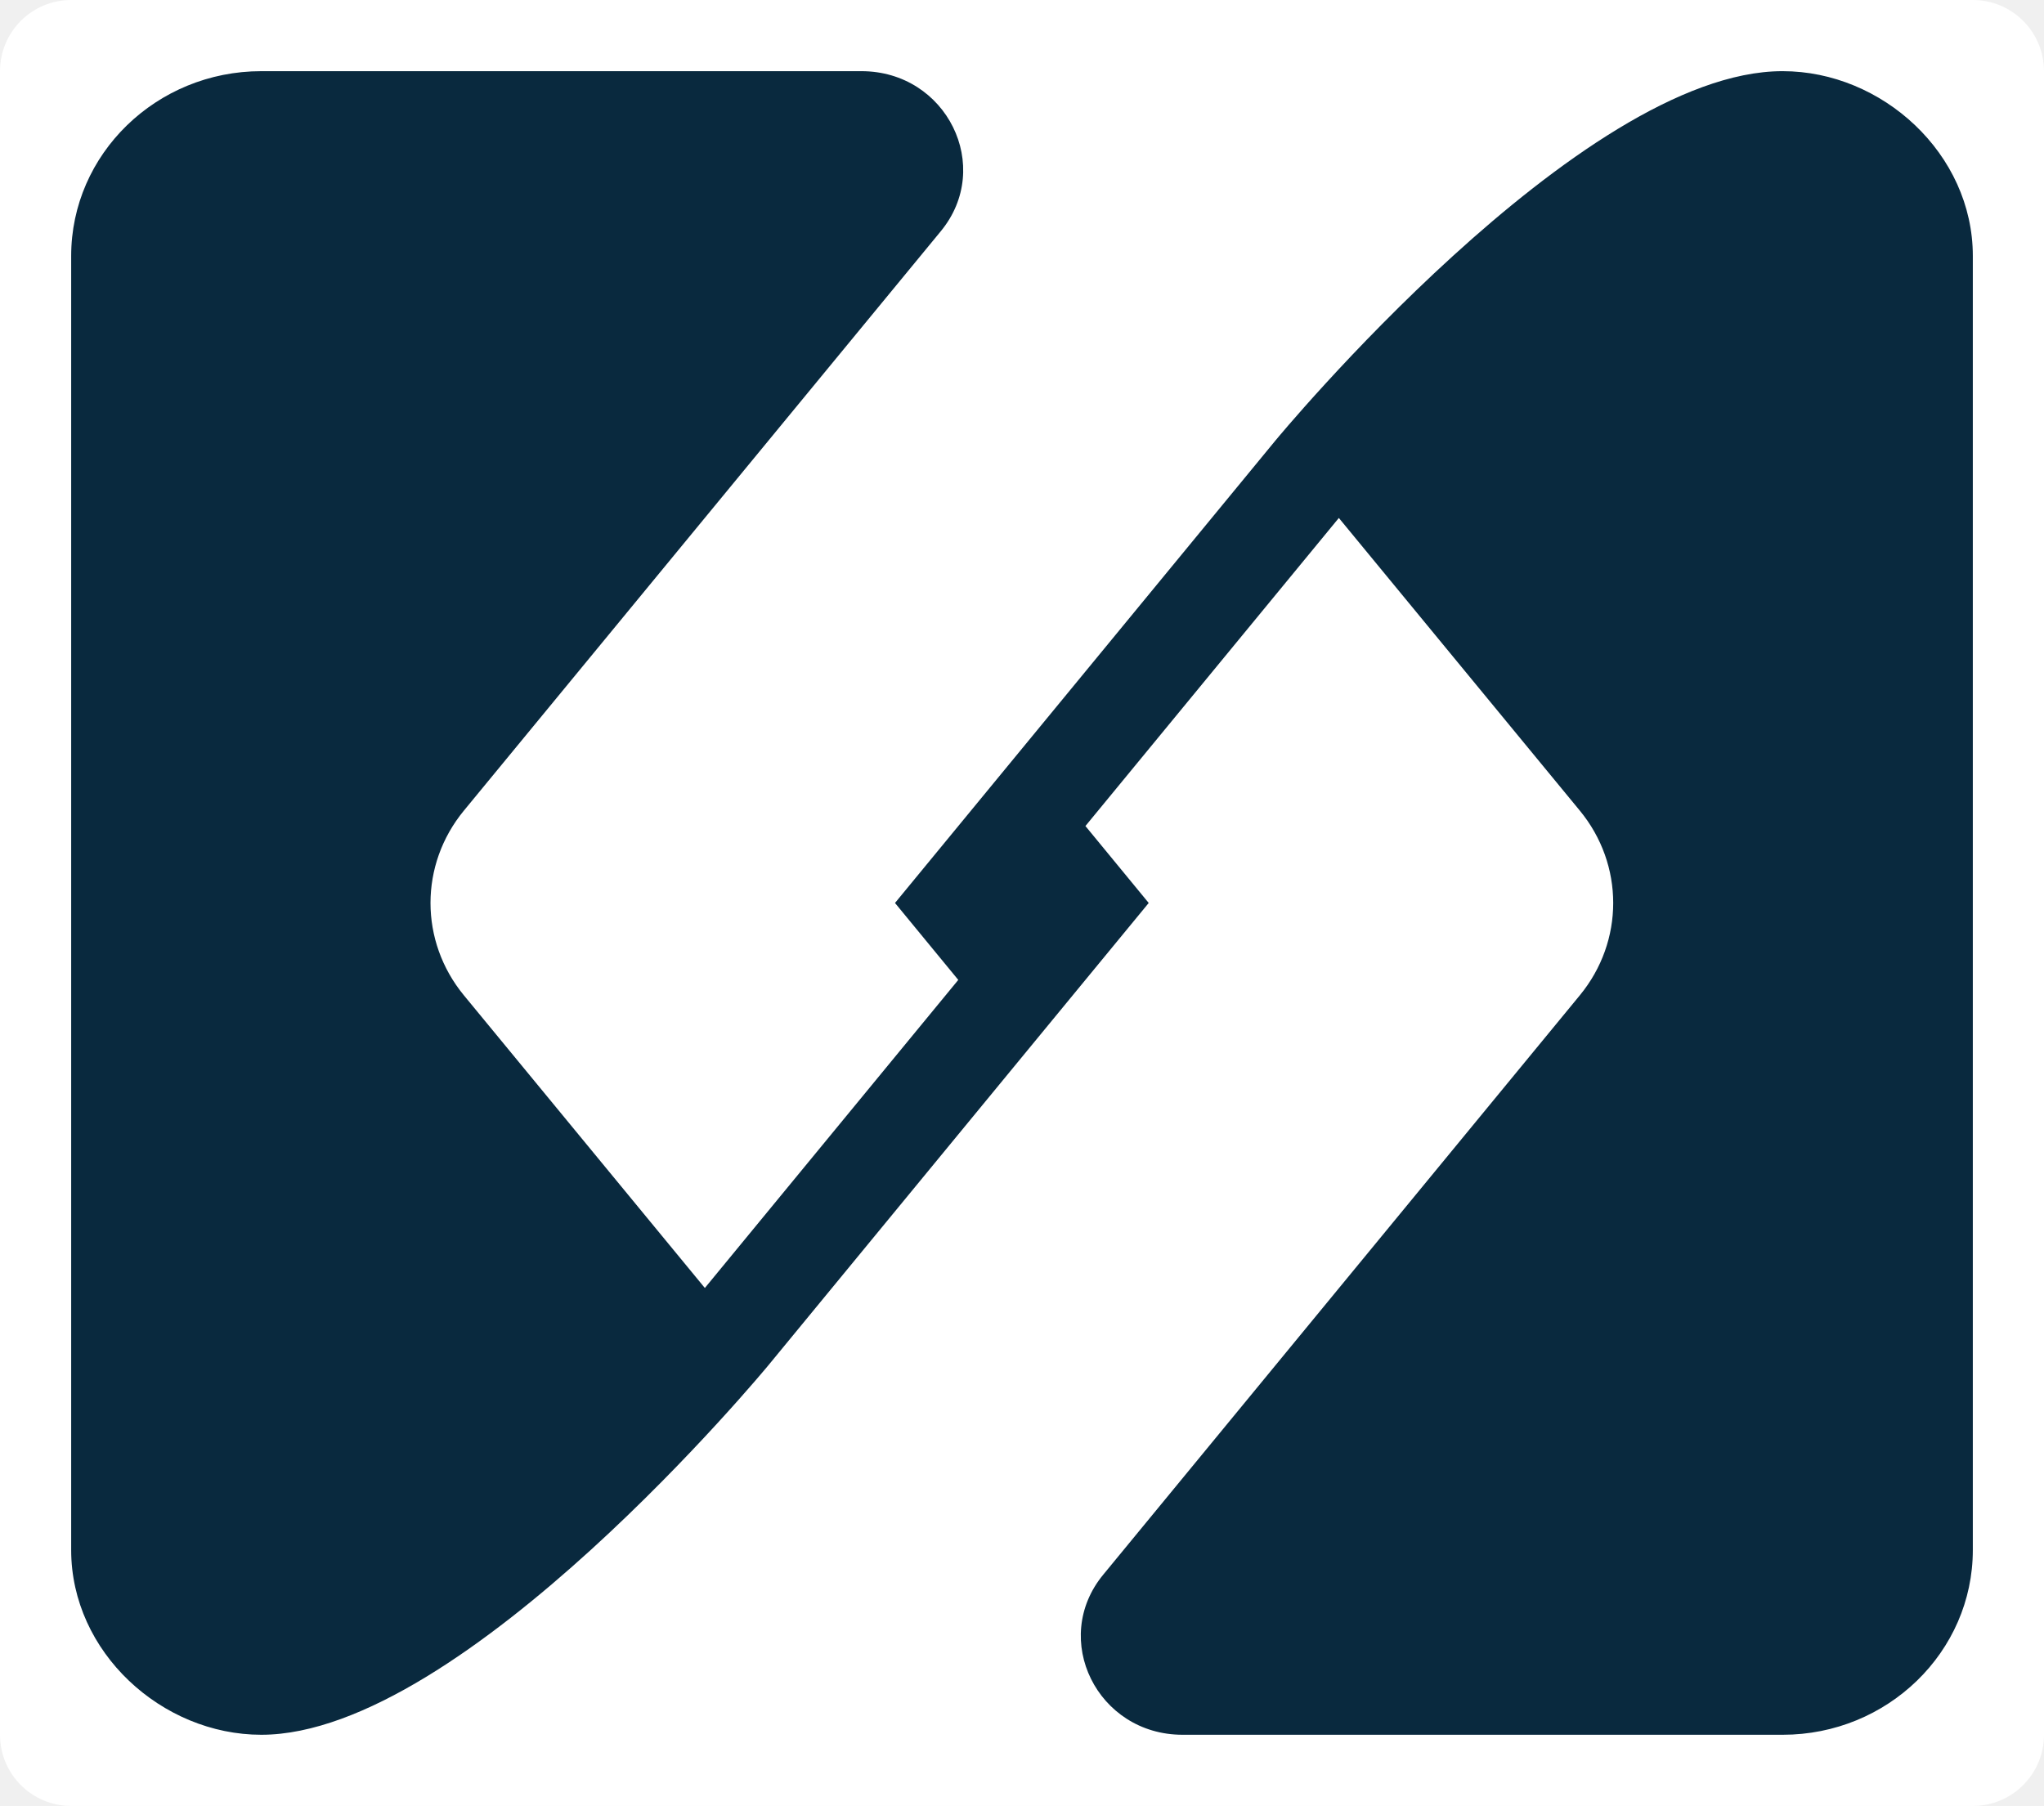
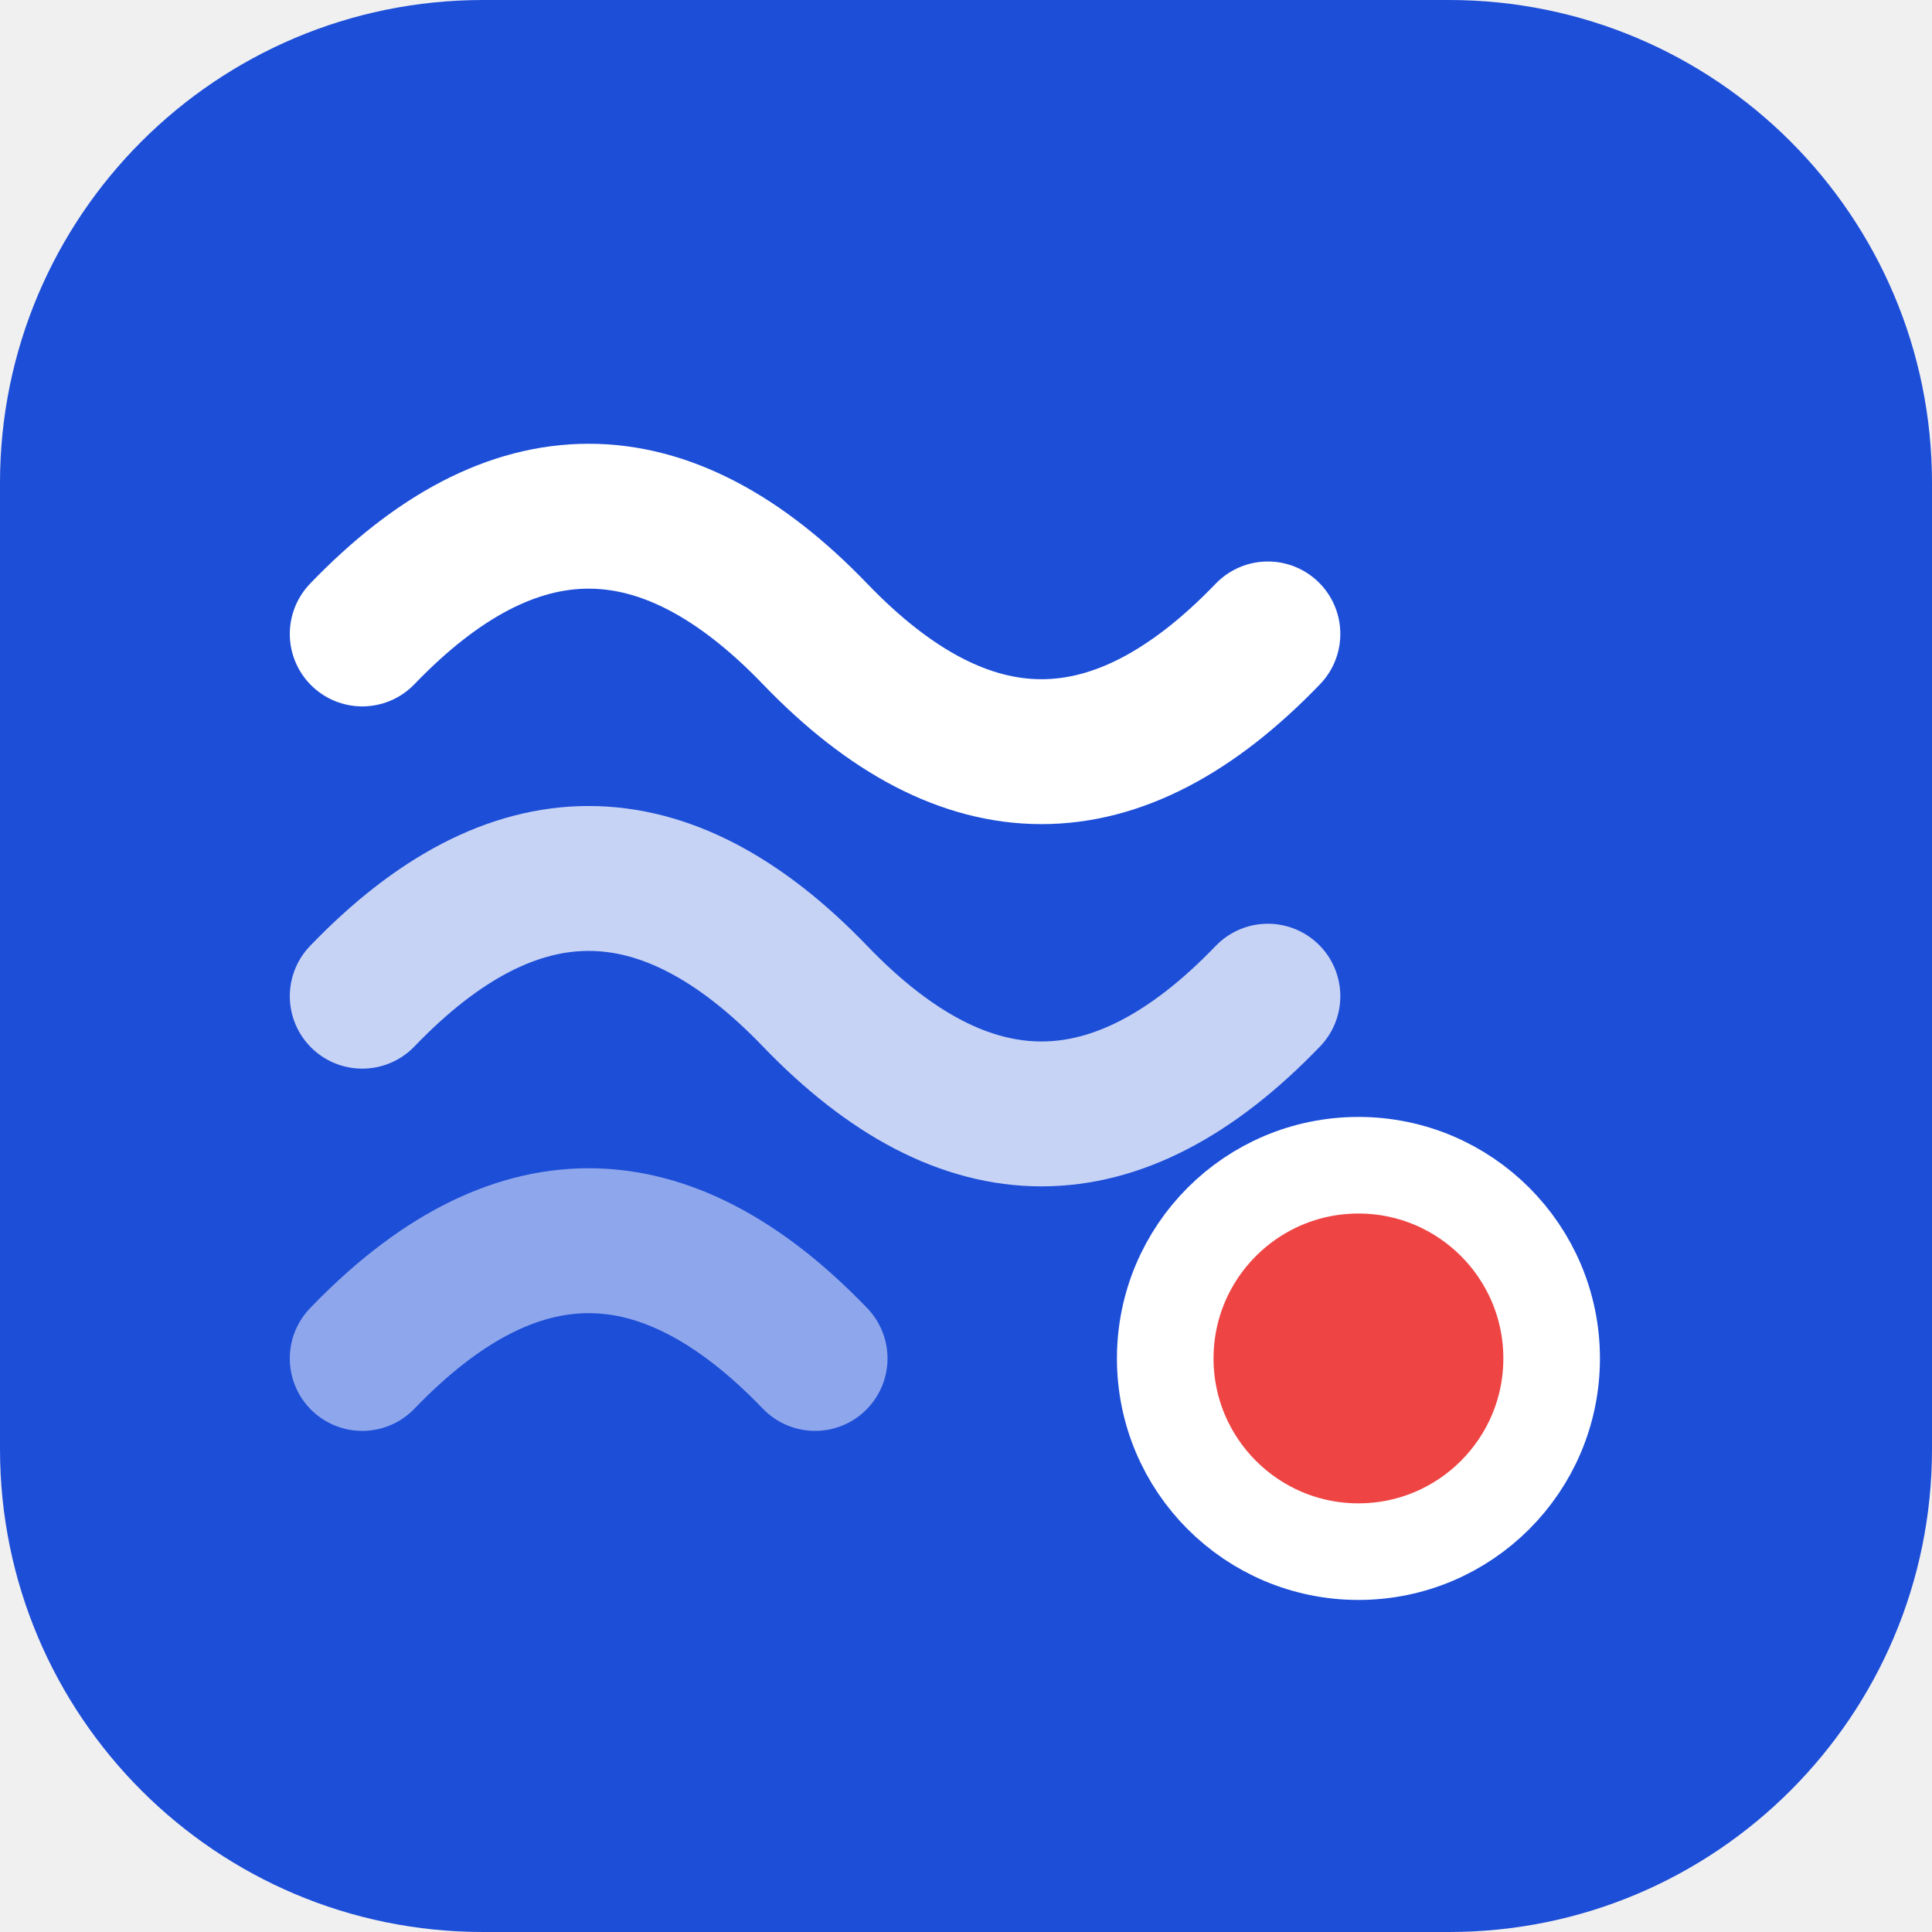
- <svg xmlns="http://www.w3.org/2000/svg" version="1.1" width="919" height="812">
-   <svg width="919" height="812" viewBox="0 0 919 812" fill="none">
-     <rect x="0" width="919" height="812" rx="32" fill="white" />
-     <path d="M801.38 32C710.417 32 573.371 198.163 573.371 198.163L459.433 336.676L402.398 406L430.849 440.595L316.911 579.109L208.583 447.541C188.548 423.231 188.548 388.769 208.583 364.459L422.968 103.995C446.877 75.01 425.639 32 387.304 32H117.487C70.335 32 32 69.266 32 115.081V696.919C32 742.867 72.74 780 117.487 780C208.45 780 345.496 613.837 345.496 613.837L459.433 475.324L516.469 406L488.018 371.405L601.956 232.891L710.283 364.459C730.319 388.769 730.319 423.231 710.283 447.541L496.032 708.005C472.123 736.99 493.361 780 531.696 780H801.513C848.665 780 887 742.734 887 696.919V115.081C887 69.133 846.26 32 801.513 32H801.38Z" fill="#09293E" />
-   </svg>
-   <style>@media (prefers-color-scheme: light) { :root { filter: none; } }
- @media (prefers-color-scheme: dark) { :root { filter: none; } }
- </style>
+ <svg xmlns="http://www.w3.org/2000/svg" viewBox="0 0 32 32">
+   <rect width="32" height="32" rx="8" fill="#1d4ed8" />
+   <g fill="none" stroke="#fff" stroke-width="2.4" stroke-linecap="round">
+     <path d="M6 10.5c2.5-2.6 5-2.6 7.5 0s5 2.6 7.5 0" />
+     <path d="M6 16.5c2.5-2.6 5-2.6 7.5 0s5 2.6 7.5 0" opacity=".75" />
+     <path d="M6 22.5c2.5-2.6 5-2.6 7.5 0" opacity=".5" />
+   </g>
+   <circle cx="22.5" cy="22.5" r="3.2" fill="#ef4444" stroke="#fff" stroke-width="1.6" />
</svg>
